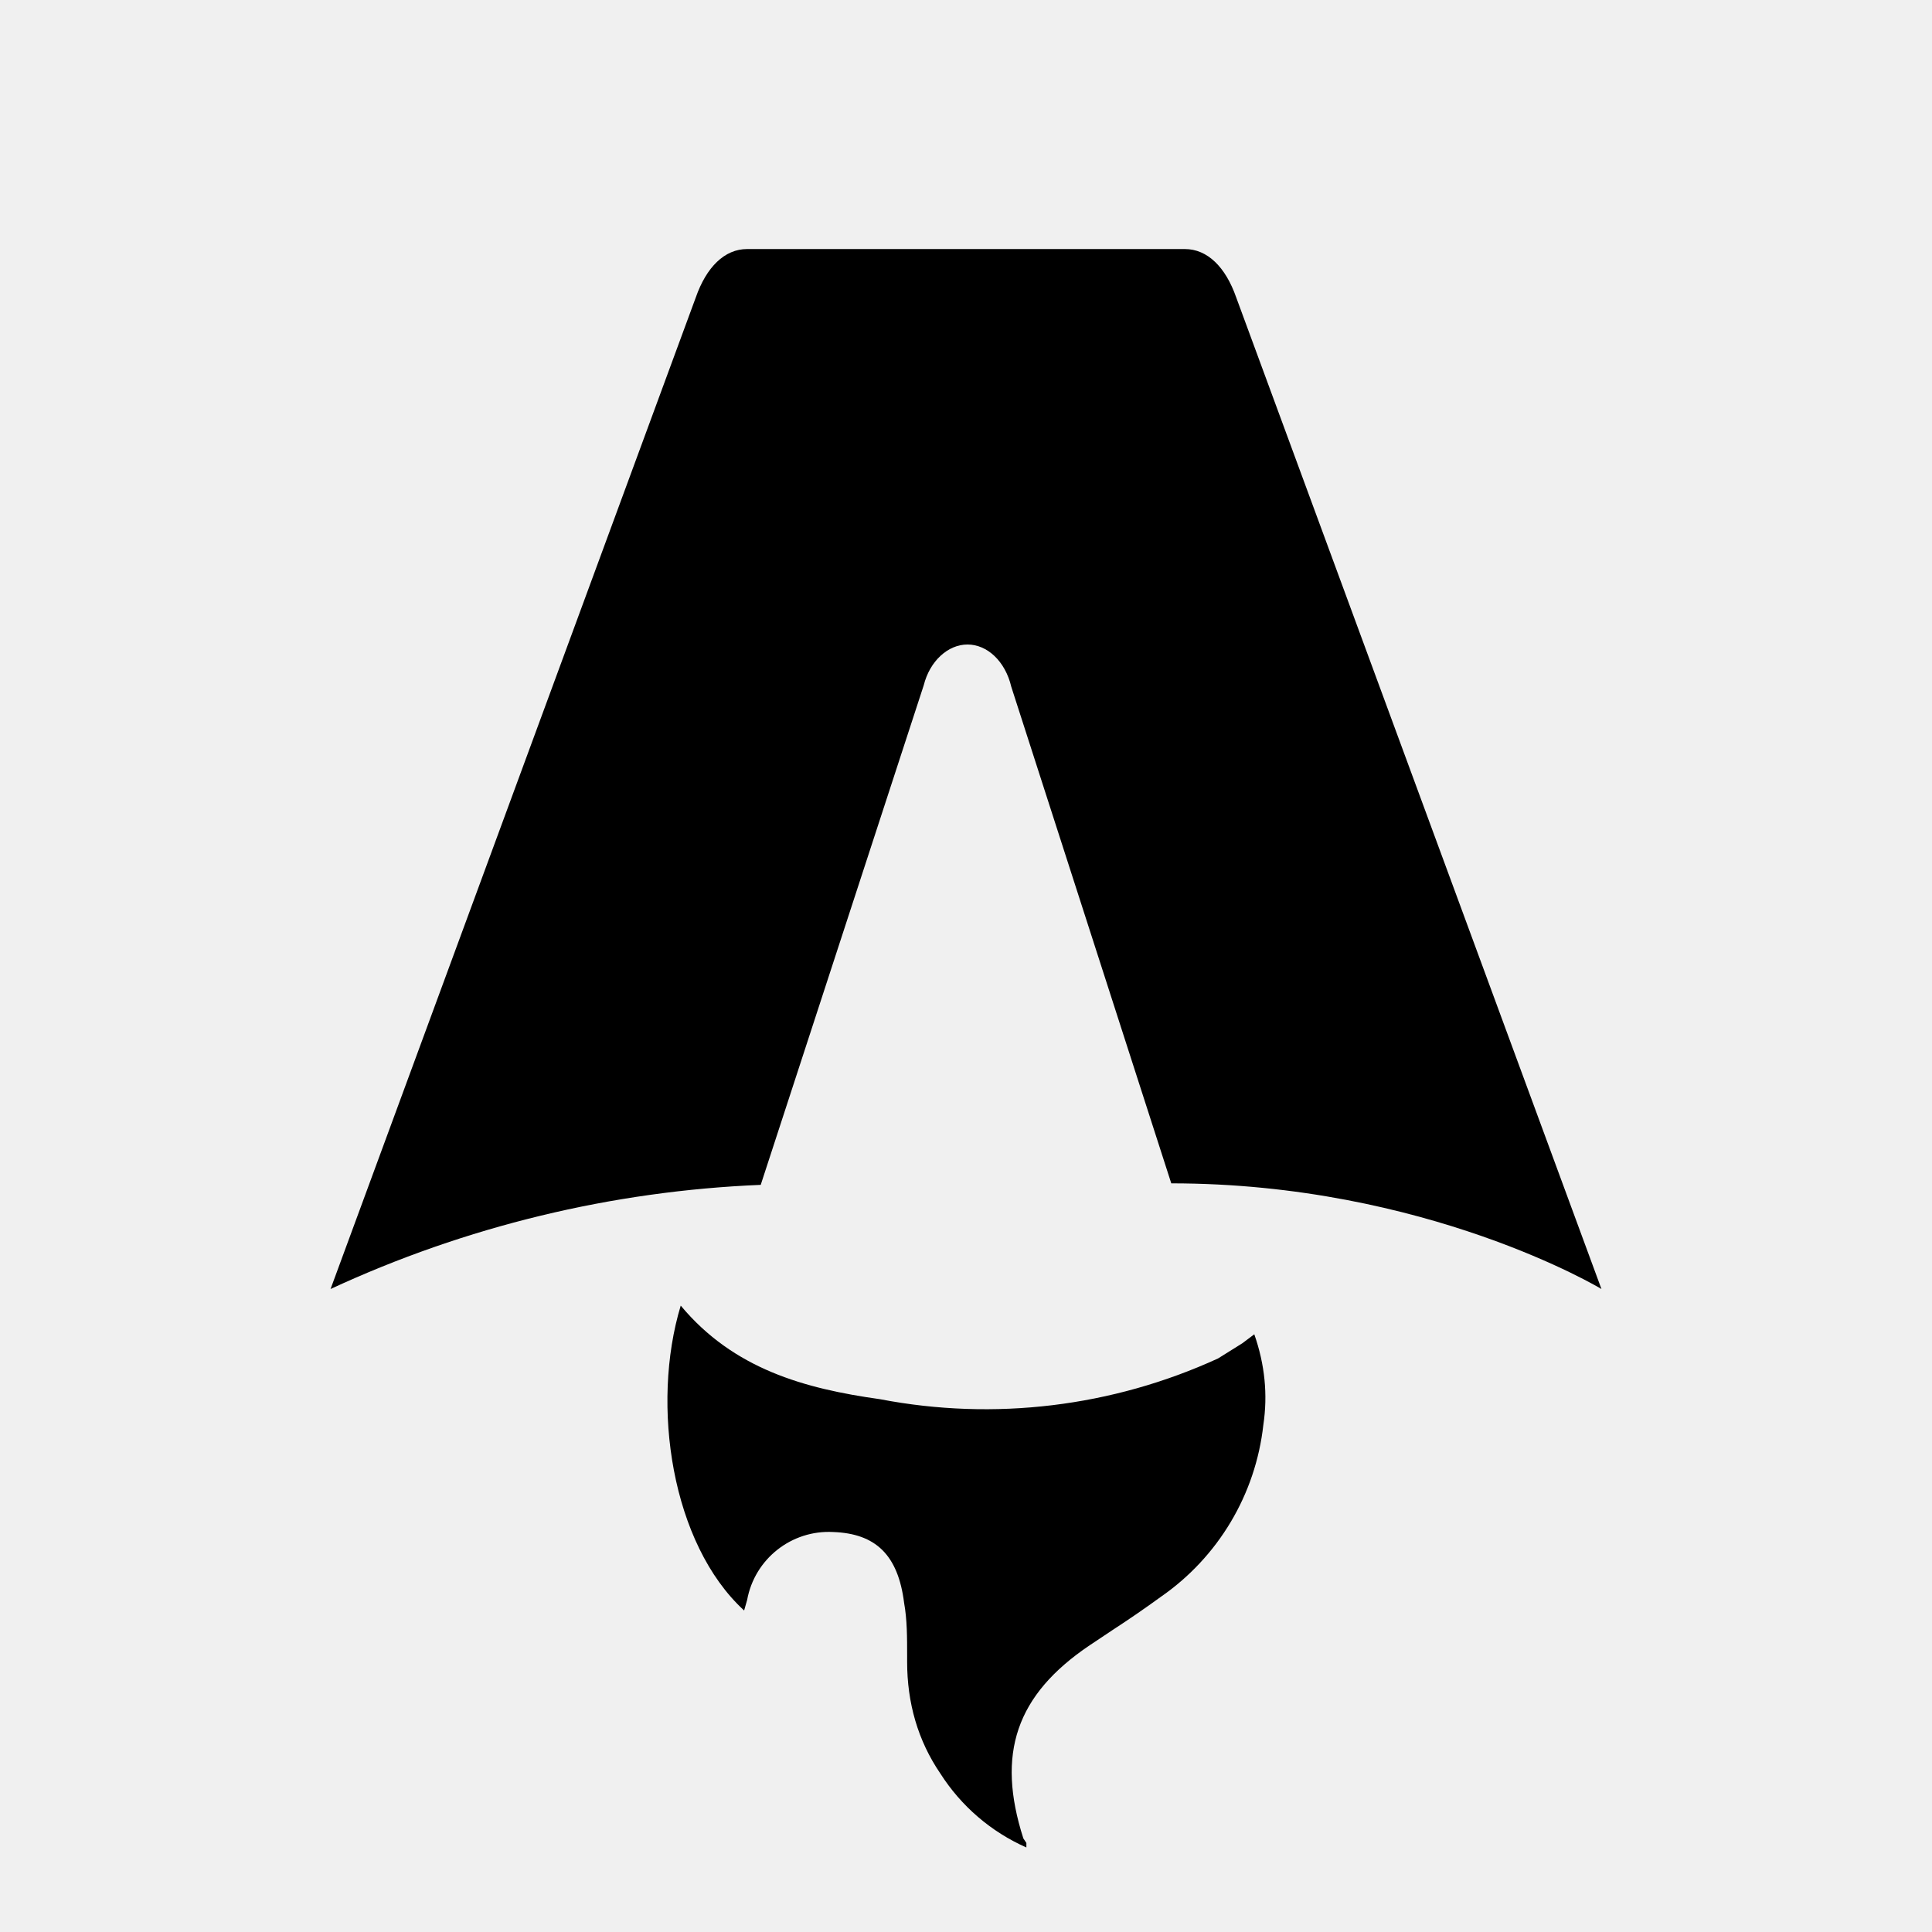
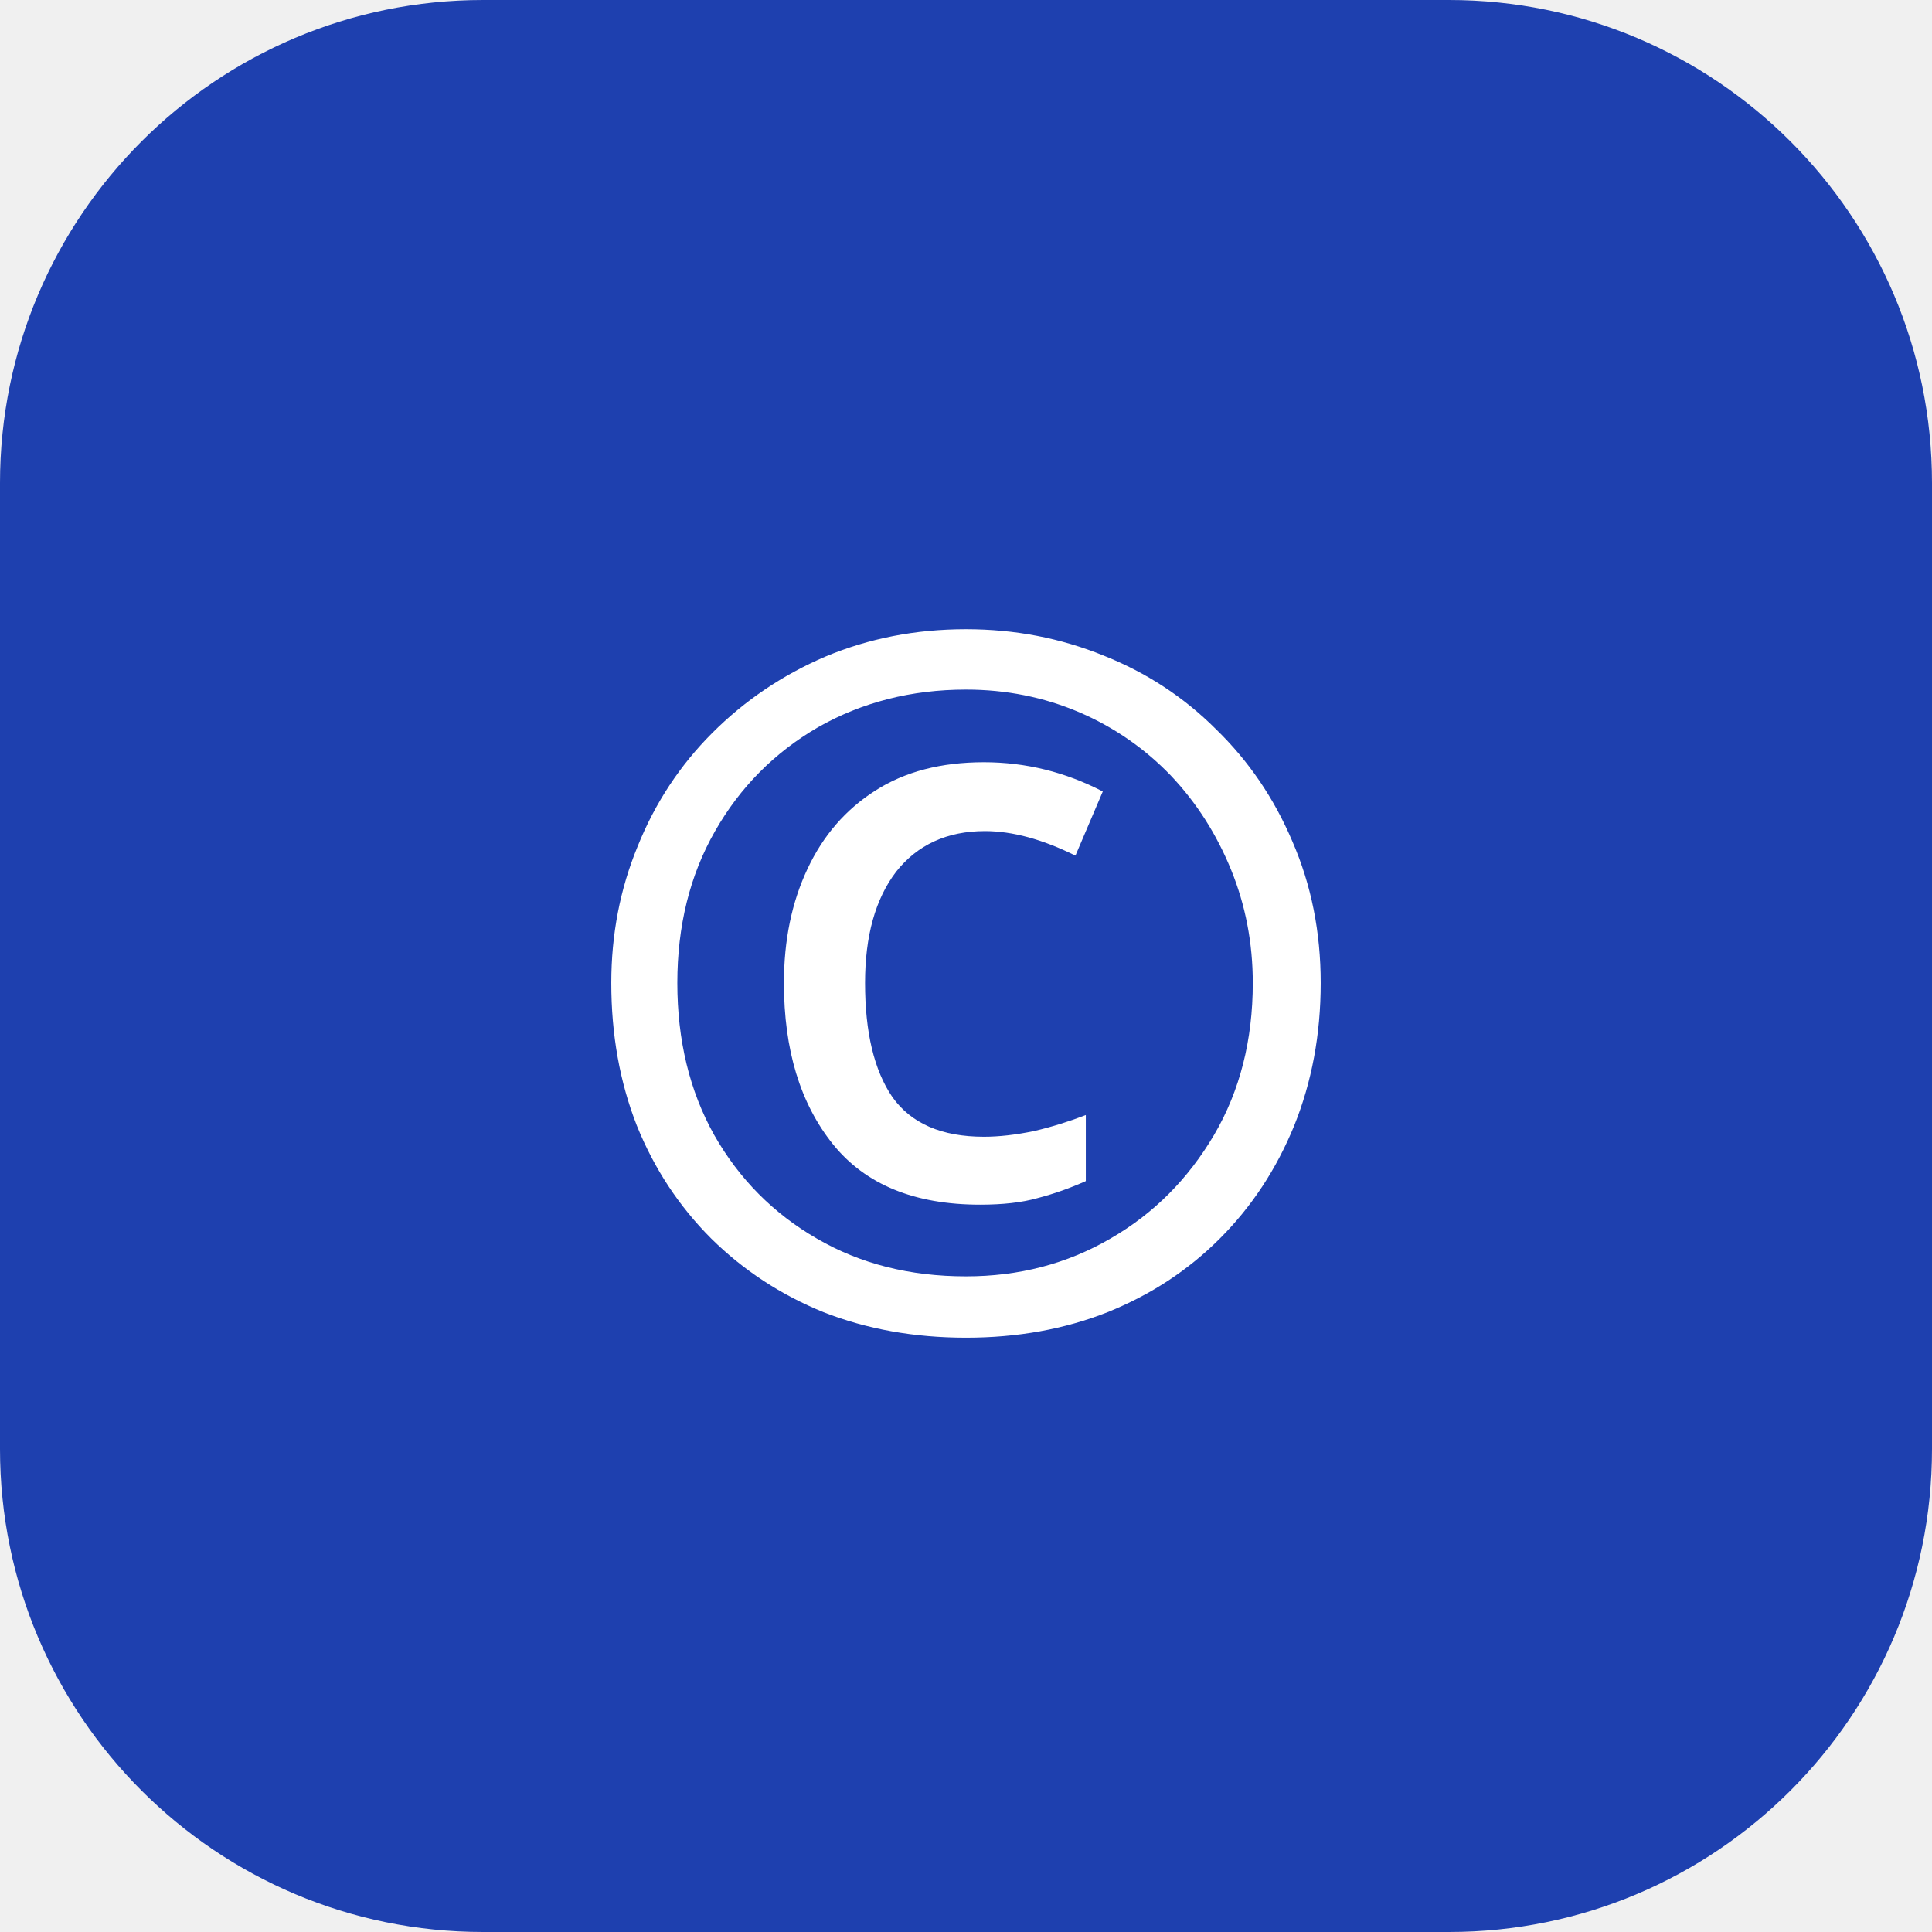
- <svg xmlns="http://www.w3.org/2000/svg" fill="none" viewBox="0 0 128 128">
-   <path d="M50.4 78.5a75.1 75.1 0 0 0-28.5 6.9l24.2-65.7c.7-2 1.9-3.2 3.4-3.2h29c1.5 0 2.7 1.2 3.4 3.2l24.2 65.7s-11.6-7-28.5-7L67 45.5c-.4-1.7-1.6-2.8-2.9-2.8-1.3 0-2.5 1.1-2.9 2.7L50.4 78.5Zm-1.1 28.2Zm-4.2-20.2c-2 6.6-.6 15.8 4.2 20.2a17.5 17.5 0 0 1 .2-.7 5.5 5.5 0 0 1 5.7-4.5c2.8.1 4.3 1.5 4.7 4.7.2 1.1.2 2.3.2 3.5v.4c0 2.7.7 5.2 2.2 7.4a13 13 0 0 0 5.7 4.9v-.3l-.2-.3c-1.8-5.6-.5-9.5 4.4-12.8l1.5-1a73 73 0 0 0 3.2-2.2 16 16 0 0 0 6.8-11.4c.3-2 .1-4-.6-6l-.8.6-1.6 1a37 37 0 0 1-22.4 2.7c-5-.7-9.7-2-13.2-6.2Z" />
-   <style>
-         path { fill: #000; }
-         @media (prefers-color-scheme: dark) {
-             path { fill: #FFF; }
-         }
-     </style>
+ <svg xmlns="http://www.w3.org/2000/svg" viewBox="0 0 32 32">
+   <rect width="32" height="32" rx="8" fill="#1e40af" />
+   <text x="16" y="22" text-anchor="middle" fill="white" font-size="16" font-weight="bold" font-family="system-ui">©</text>
</svg>
